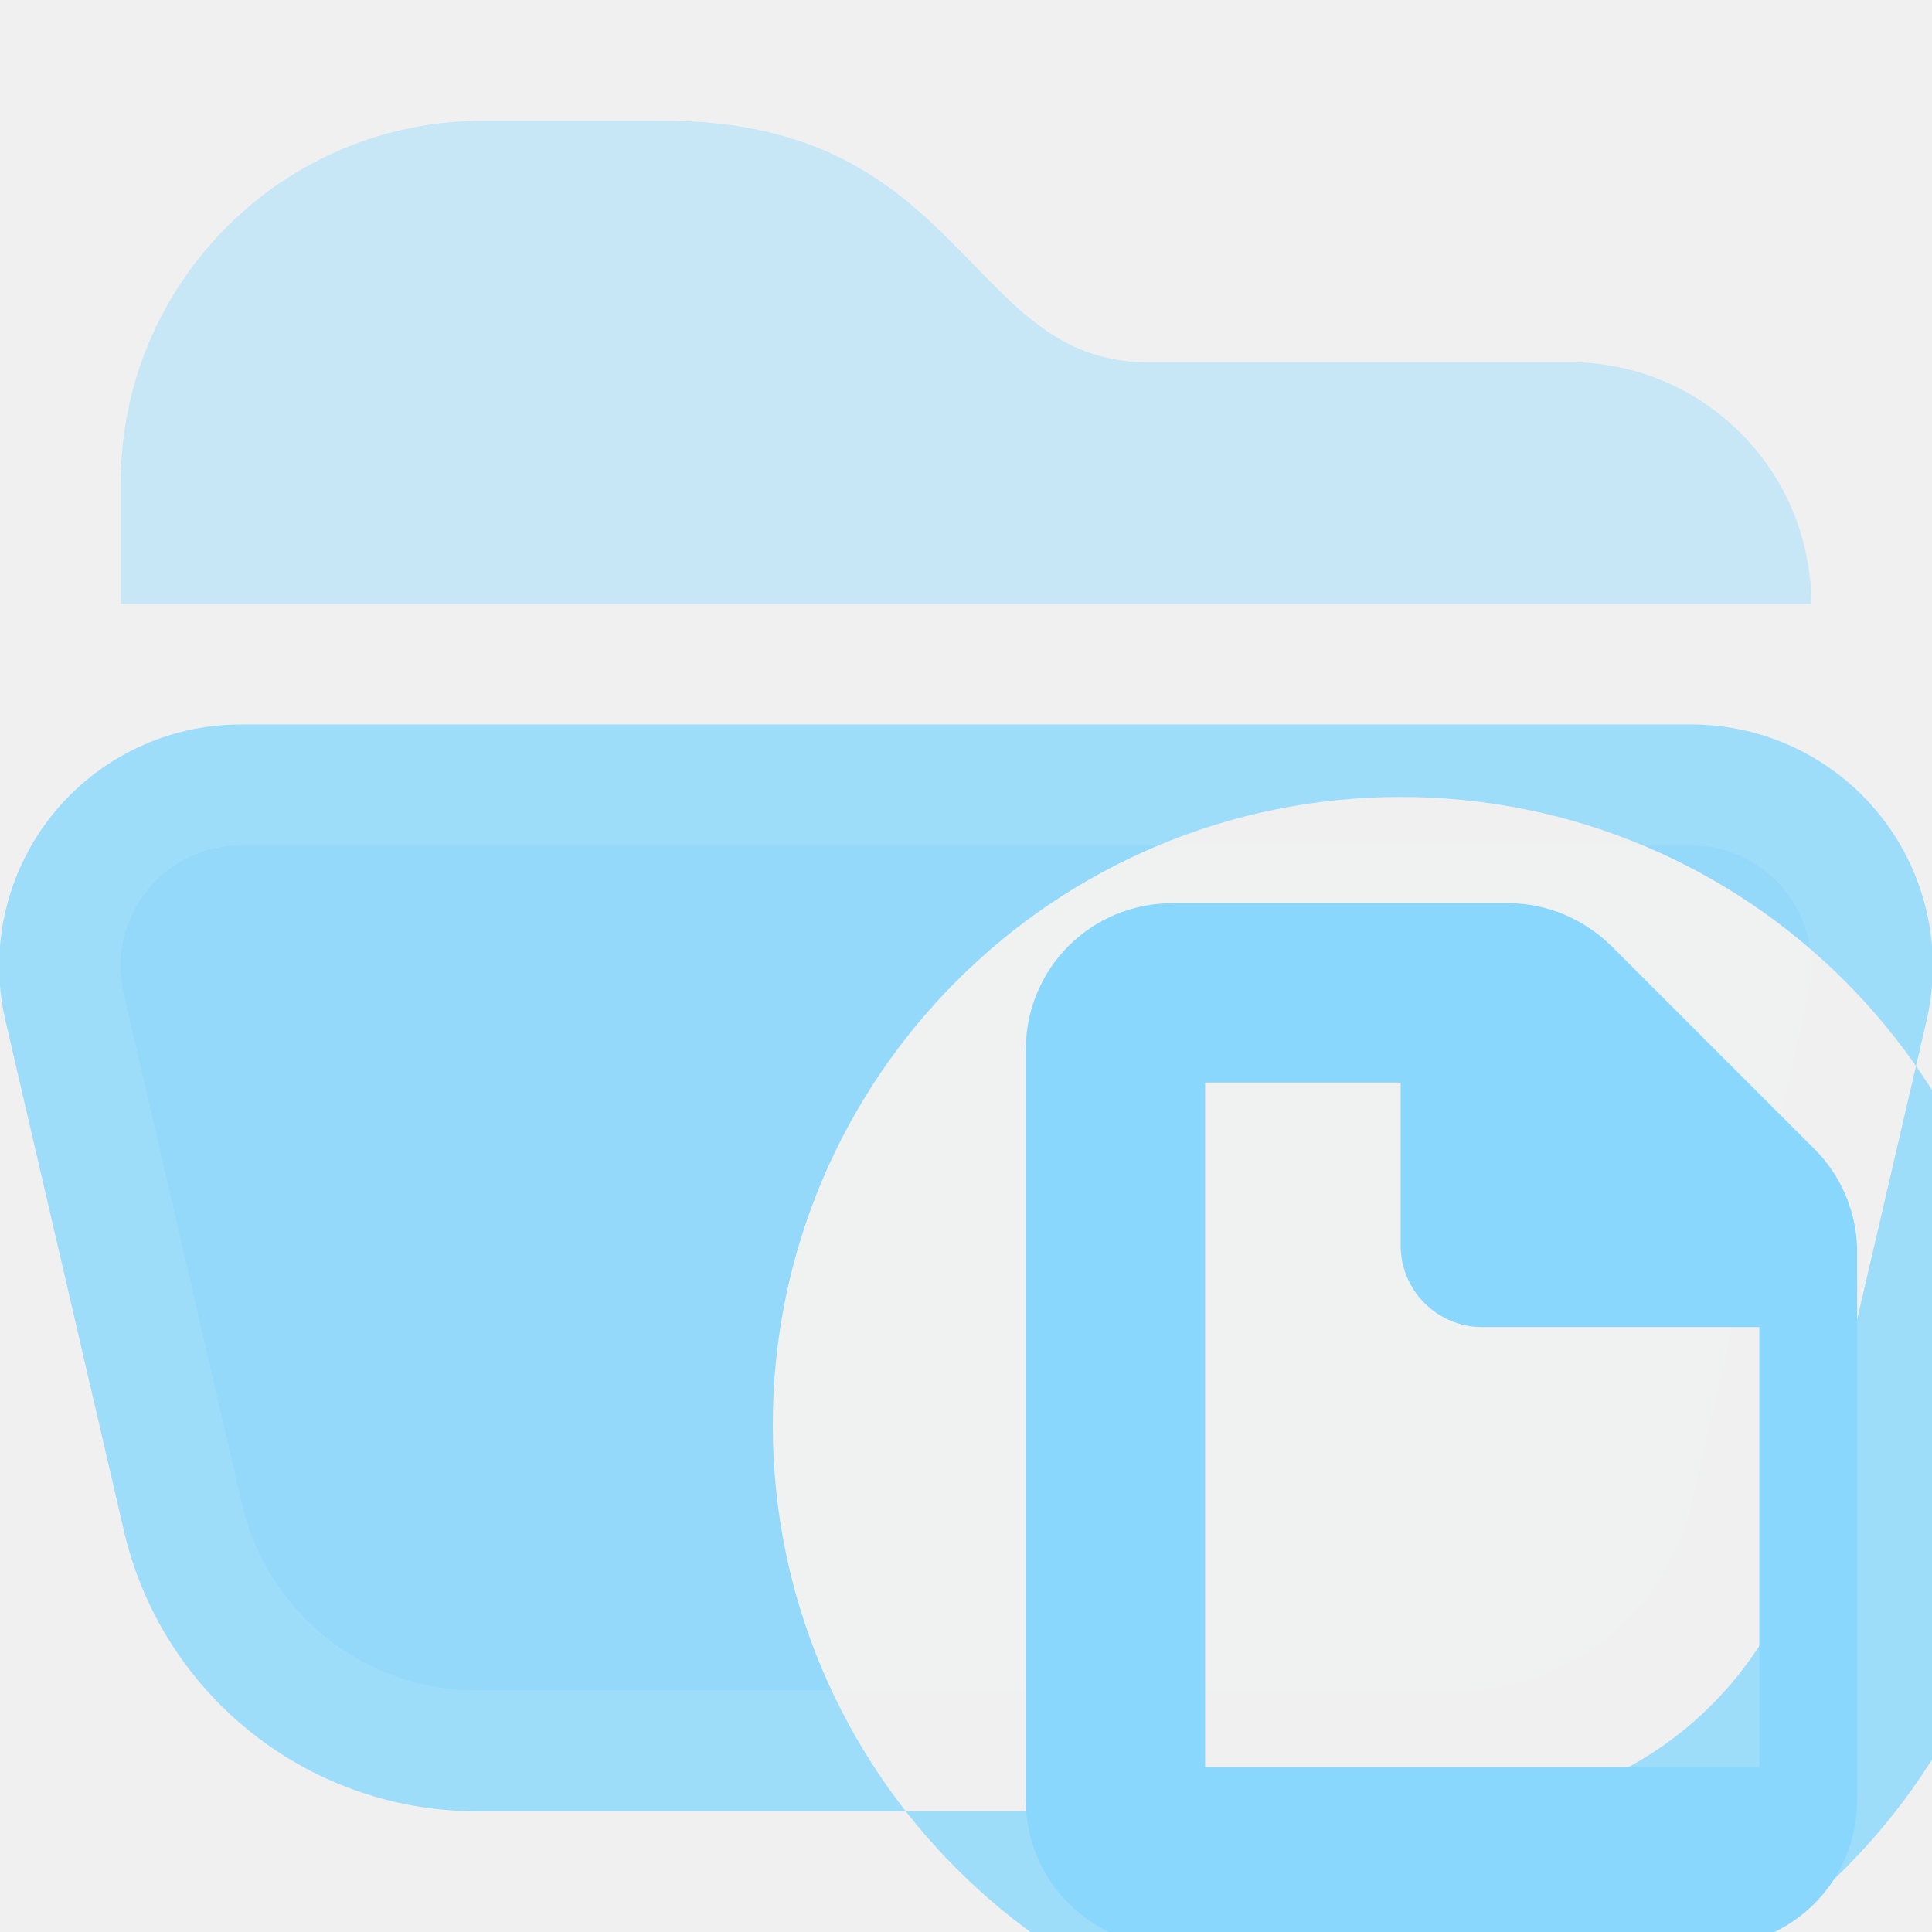
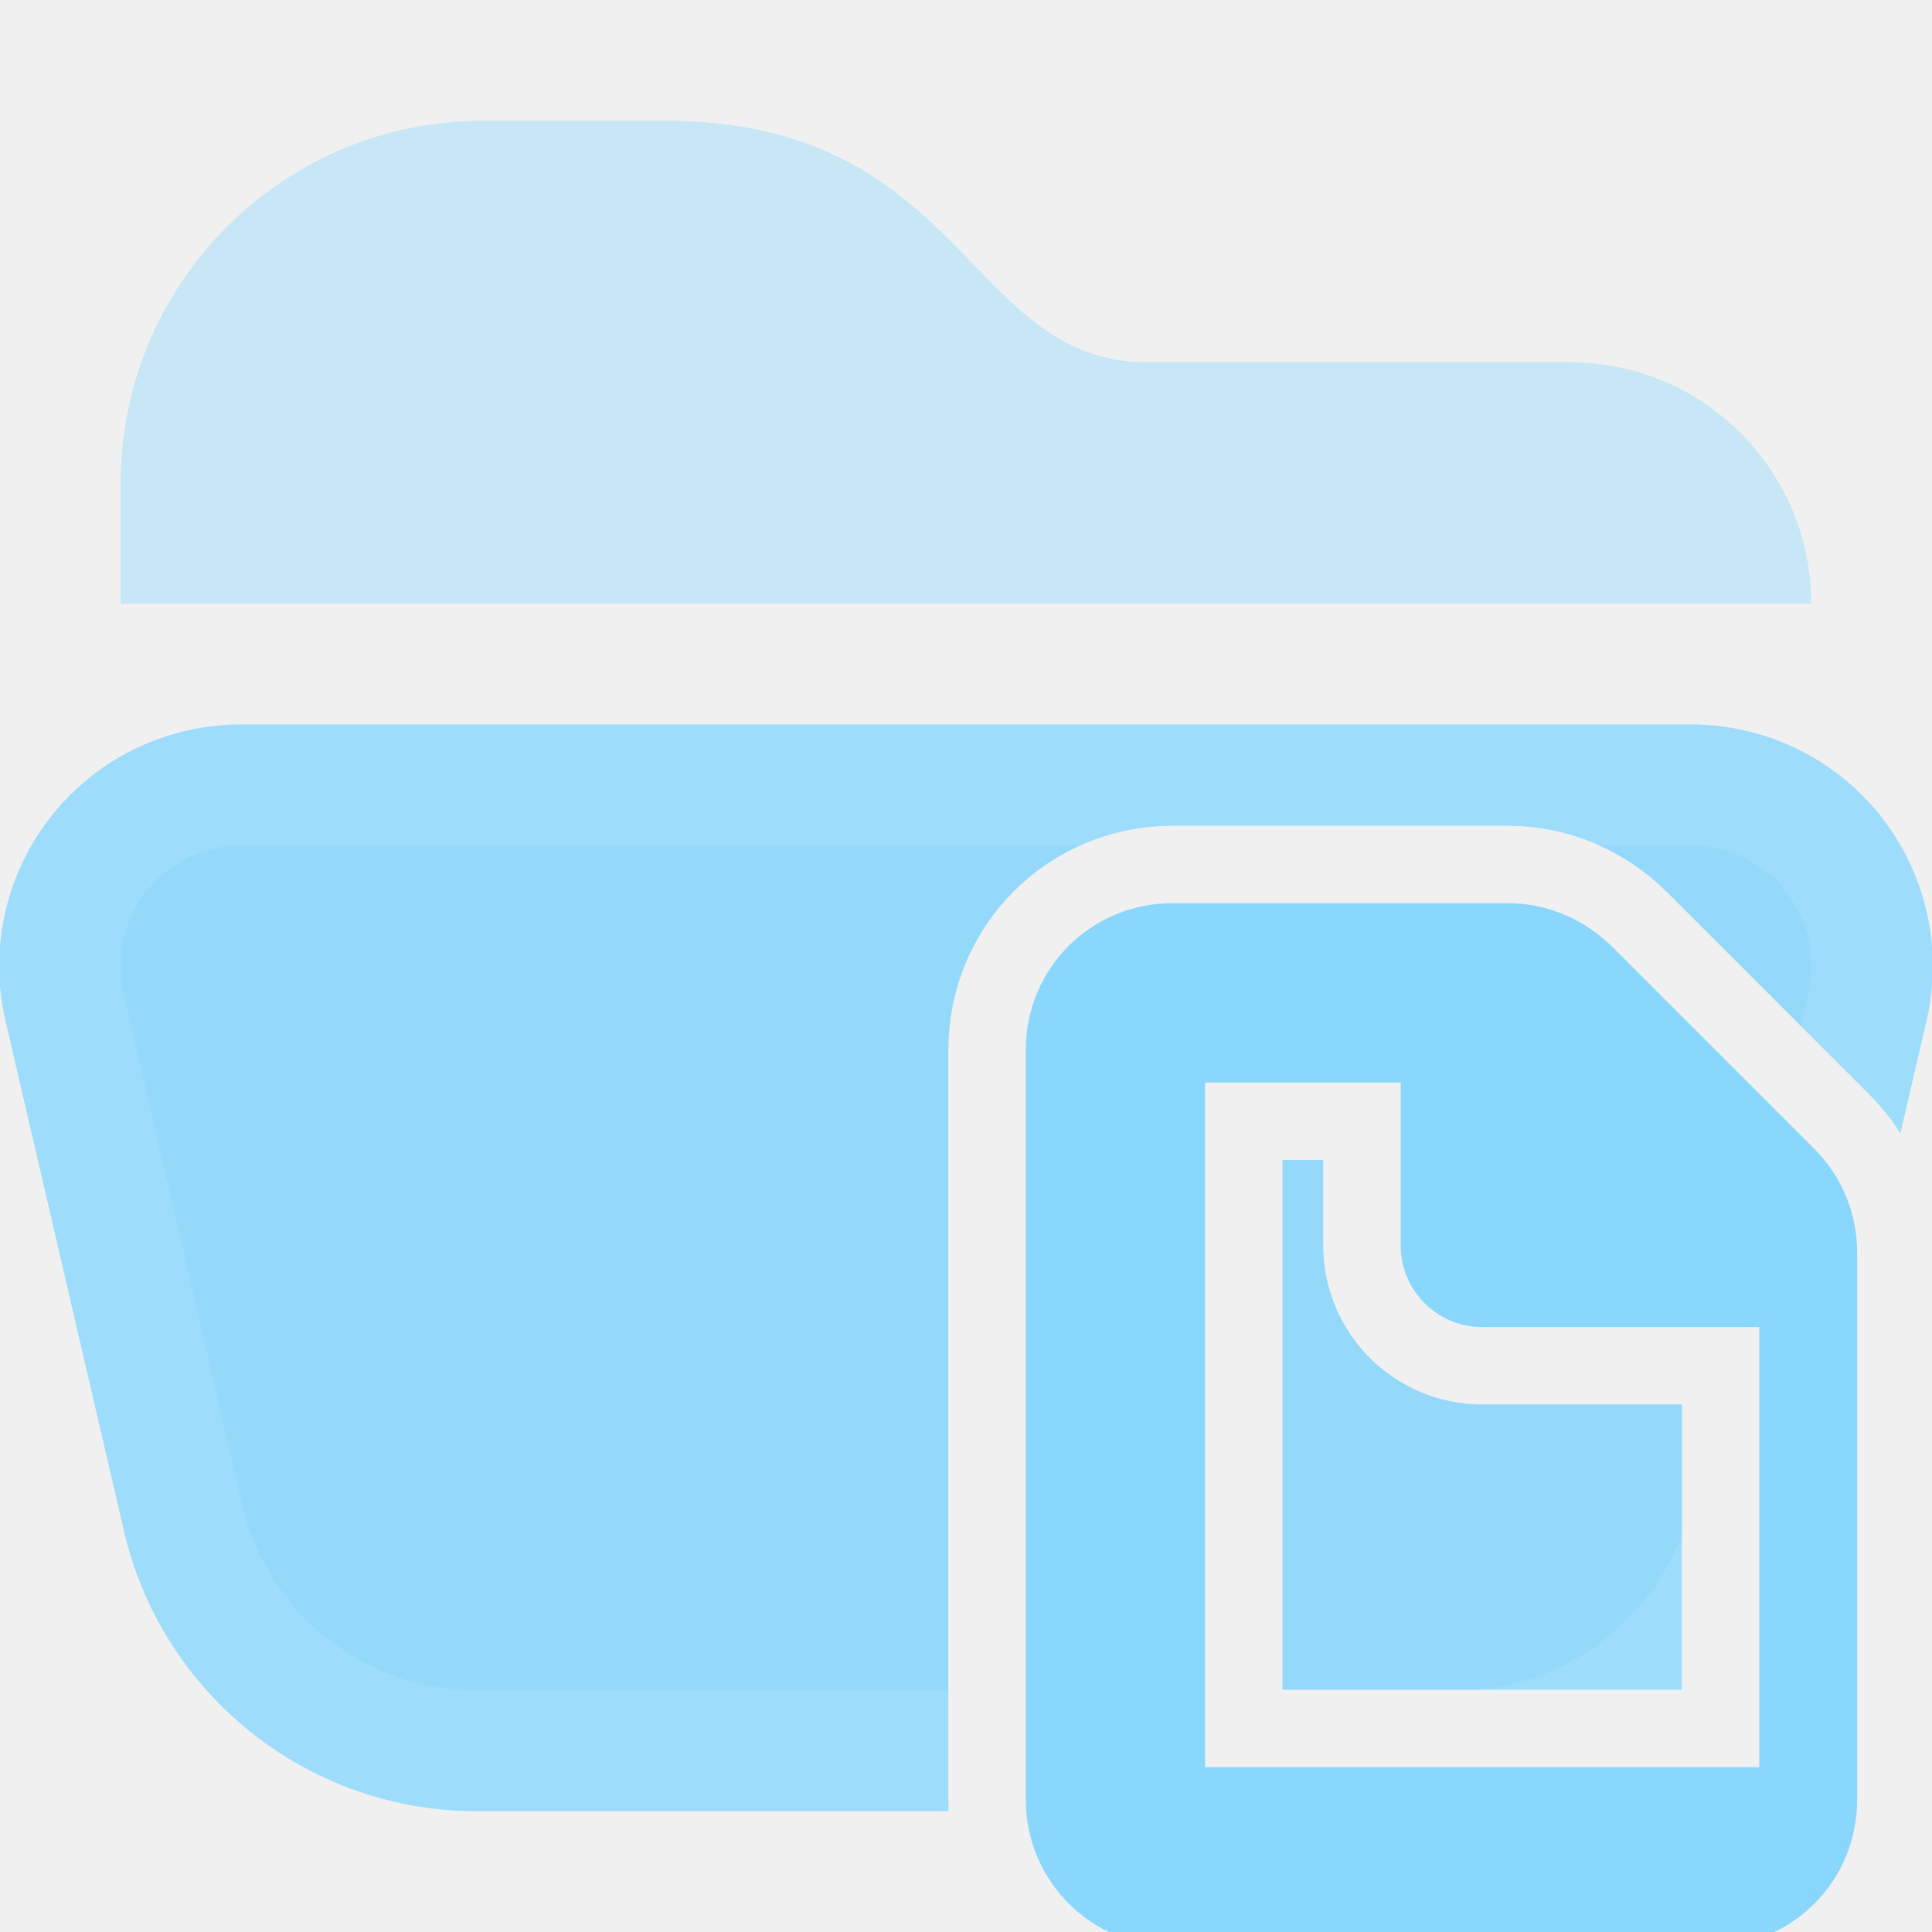
<svg xmlns="http://www.w3.org/2000/svg" viewBox="0 0 16 16">
-   <path fill="#7dd3fc" fill-opacity=".4" fill-rule="evenodd" d="M9.5 3H13a2 2 0 0 1 2 2H1V4a3 3 0 0 1 3-3h1.5C8 1 8 3 9.5 3" />
-   <path fill="#f8fafc" fill-opacity="0.1" fill-rule="evenodd" d="M9.5 3H13a2 2 0 0 1 2 2H1V4a3 3 0 0 1 3-3h1.5C8 1 8 3 9.5 3" />
-   <path fill="#7dd3fc" fill-opacity=".8" fill-rule="evenodd" d="M14 6a2 2 0 0 1 1.96 2.43l-.98 4.22A3 3 0 0 1 12.06 15H3.94a3 3 0 0 1-2.92-2.35L.04 8.43A2 2 0 0 1 2 6zM11.6 17a5.2 5.2 0 1 1 0-10.4 5.2 5.2 0 0 1 0 10.4z" />
-   <path fill="#f8fafc" fill-opacity="0.1" fill-rule="evenodd" d="M14 6a2 2 0 0 1 1.96 2.43l-.98 4.22A3 3 0 0 1 12.06 15H3.94a3 3 0 0 1-2.92-2.35L.04 8.43A2 2 0 0 1 2 6zm0 1H2a1 1 0 0 0-.98 1.21l.98 4.23A2 2 0 0 0 3.94 14h8.12a2 2 0 0 0 1.95-1.56l.97-4.23A1 1 0 0 0 14 7zM11.6 17a5.2 5.2 0 1 1 0-10.4 5.2 5.2 0 0 1 0 10.4z" />
+   <defs>
+     <mask id="cut" maskUnits="userSpaceOnUse" x="0" y="0" width="16" height="16">
+       <rect width="16" height="16" fill="#fff" />
+       <g transform="translate(0.8 -1.7) scale(1.35)">
+         <path d="M6.6 6.8h2.06c.24 0 .47.1.64.27l1.24 1.24c.17.17.26.4.26.63v3.36c0 .5-.4.9-.9.9H6.6a.9.9 0 0 1-.9-.9V7.7c0-.5.4-.9.9-.9m.2 1.1v4.2h3.4V9.4H8.5a.5.5 0 0 1-.5-.5V7.9z" fill="#000" stroke="#000" stroke-width="0.95" stroke-linejoin="round" stroke-linecap="round" />
+       </g>
+     </mask>
+   </defs>
+   <g mask="url(#cut)">
+     <path fill="#7dd3fc" fill-opacity=".4" fill-rule="evenodd" d="M9.5 3H13a2 2 0 0 1 2 2H1V4a3 3 0 0 1 3-3h1.5C8 1 8 3 9.5 3" />
+     <path fill="#f8fafc" fill-opacity="0.1" fill-rule="evenodd" d="M9.5 3H13a2 2 0 0 1 2 2H1V4a3 3 0 0 1 3-3h1.5C8 1 8 3 9.5 3" />
+     <path fill="#7dd3fc" fill-opacity=".8" fill-rule="evenodd" d="M14 6a2 2 0 0 1 1.96 2.43l-.98 4.22A3 3 0 0 1 12.06 15H3.94a3 3 0 0 1-2.92-2.35L.04 8.43A2 2 0 0 1 2 6z" />
+     <path fill="#f8fafc" fill-opacity="0.1" fill-rule="evenodd" d="M14 6a2 2 0 0 1 1.96 2.43l-.98 4.22A3 3 0 0 1 12.06 15H3.94a3 3 0 0 1-2.92-2.35L.04 8.43A2 2 0 0 1 2 6zm0 1H2a1 1 0 0 0-.98 1.21l.98 4.23A2 2 0 0 0 3.94 14h8.12a2 2 0 0 0 1.95-1.56l.97-4.23A1 1 0 0 0 14 7z" />
+   </g>
  <g transform="translate(0.8 -1.7) scale(1.35)">
    <path fill="#7dd3fc" fill-rule="evenodd" d="M6.6 6.8h2.06c.24 0 .47.1.64.27l1.24 1.24c.17.17.26.4.26.63v3.36c0 .5-.4.9-.9.9H6.6a.9.9 0 0 1-.9-.9V7.7c0-.5.4-.9.9-.9m.2 1.1v4.2h3.4V9.4H8.5a.5.5 0 0 1-.5-.5V7.9z" />
    <path fill="#f8fafc" fill-opacity="0.1" fill-rule="evenodd" d="M6.6 6.8h2.06c.24 0 .47.1.64.27l1.24 1.24c.17.17.26.4.26.63v3.36c0 .5-.4.9-.9.9H6.6a.9.9 0 0 1-.9-.9V7.7c0-.5.4-.9.9-.9m.2 1.1v4.2h3.4V9.4H8.5a.5.5 0 0 1-.5-.5V7.9z" />
  </g>
</svg>
